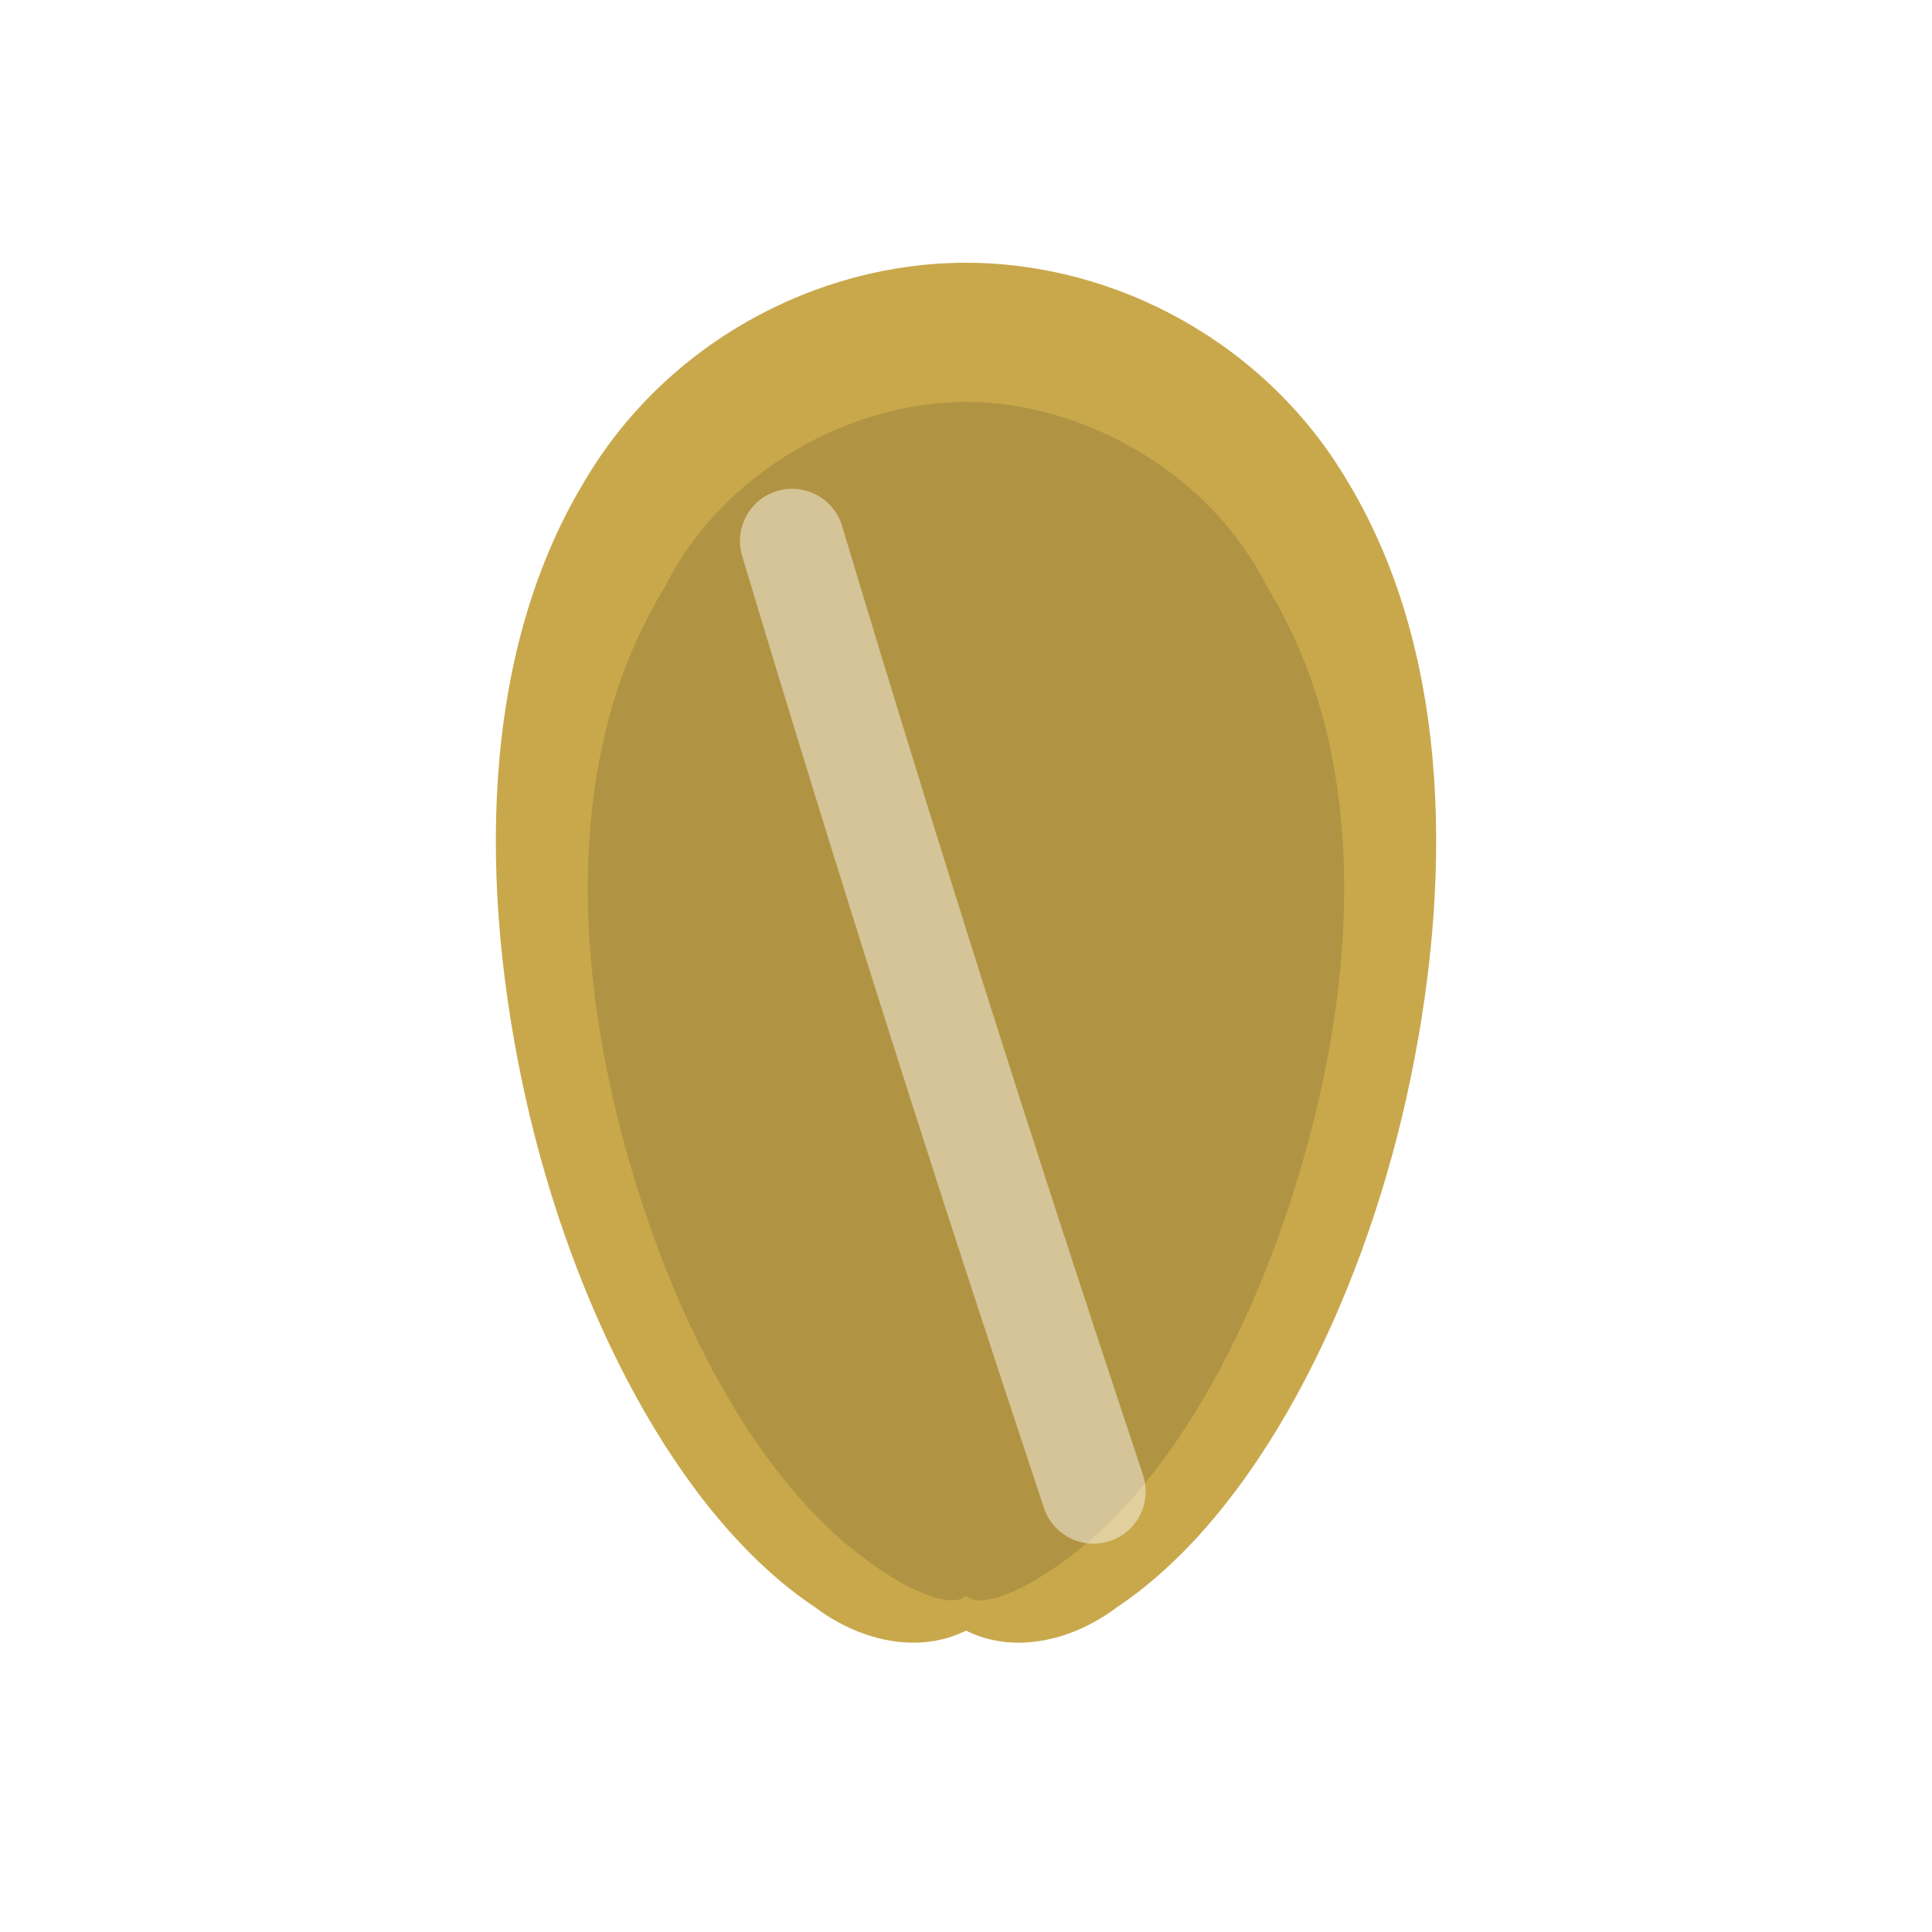
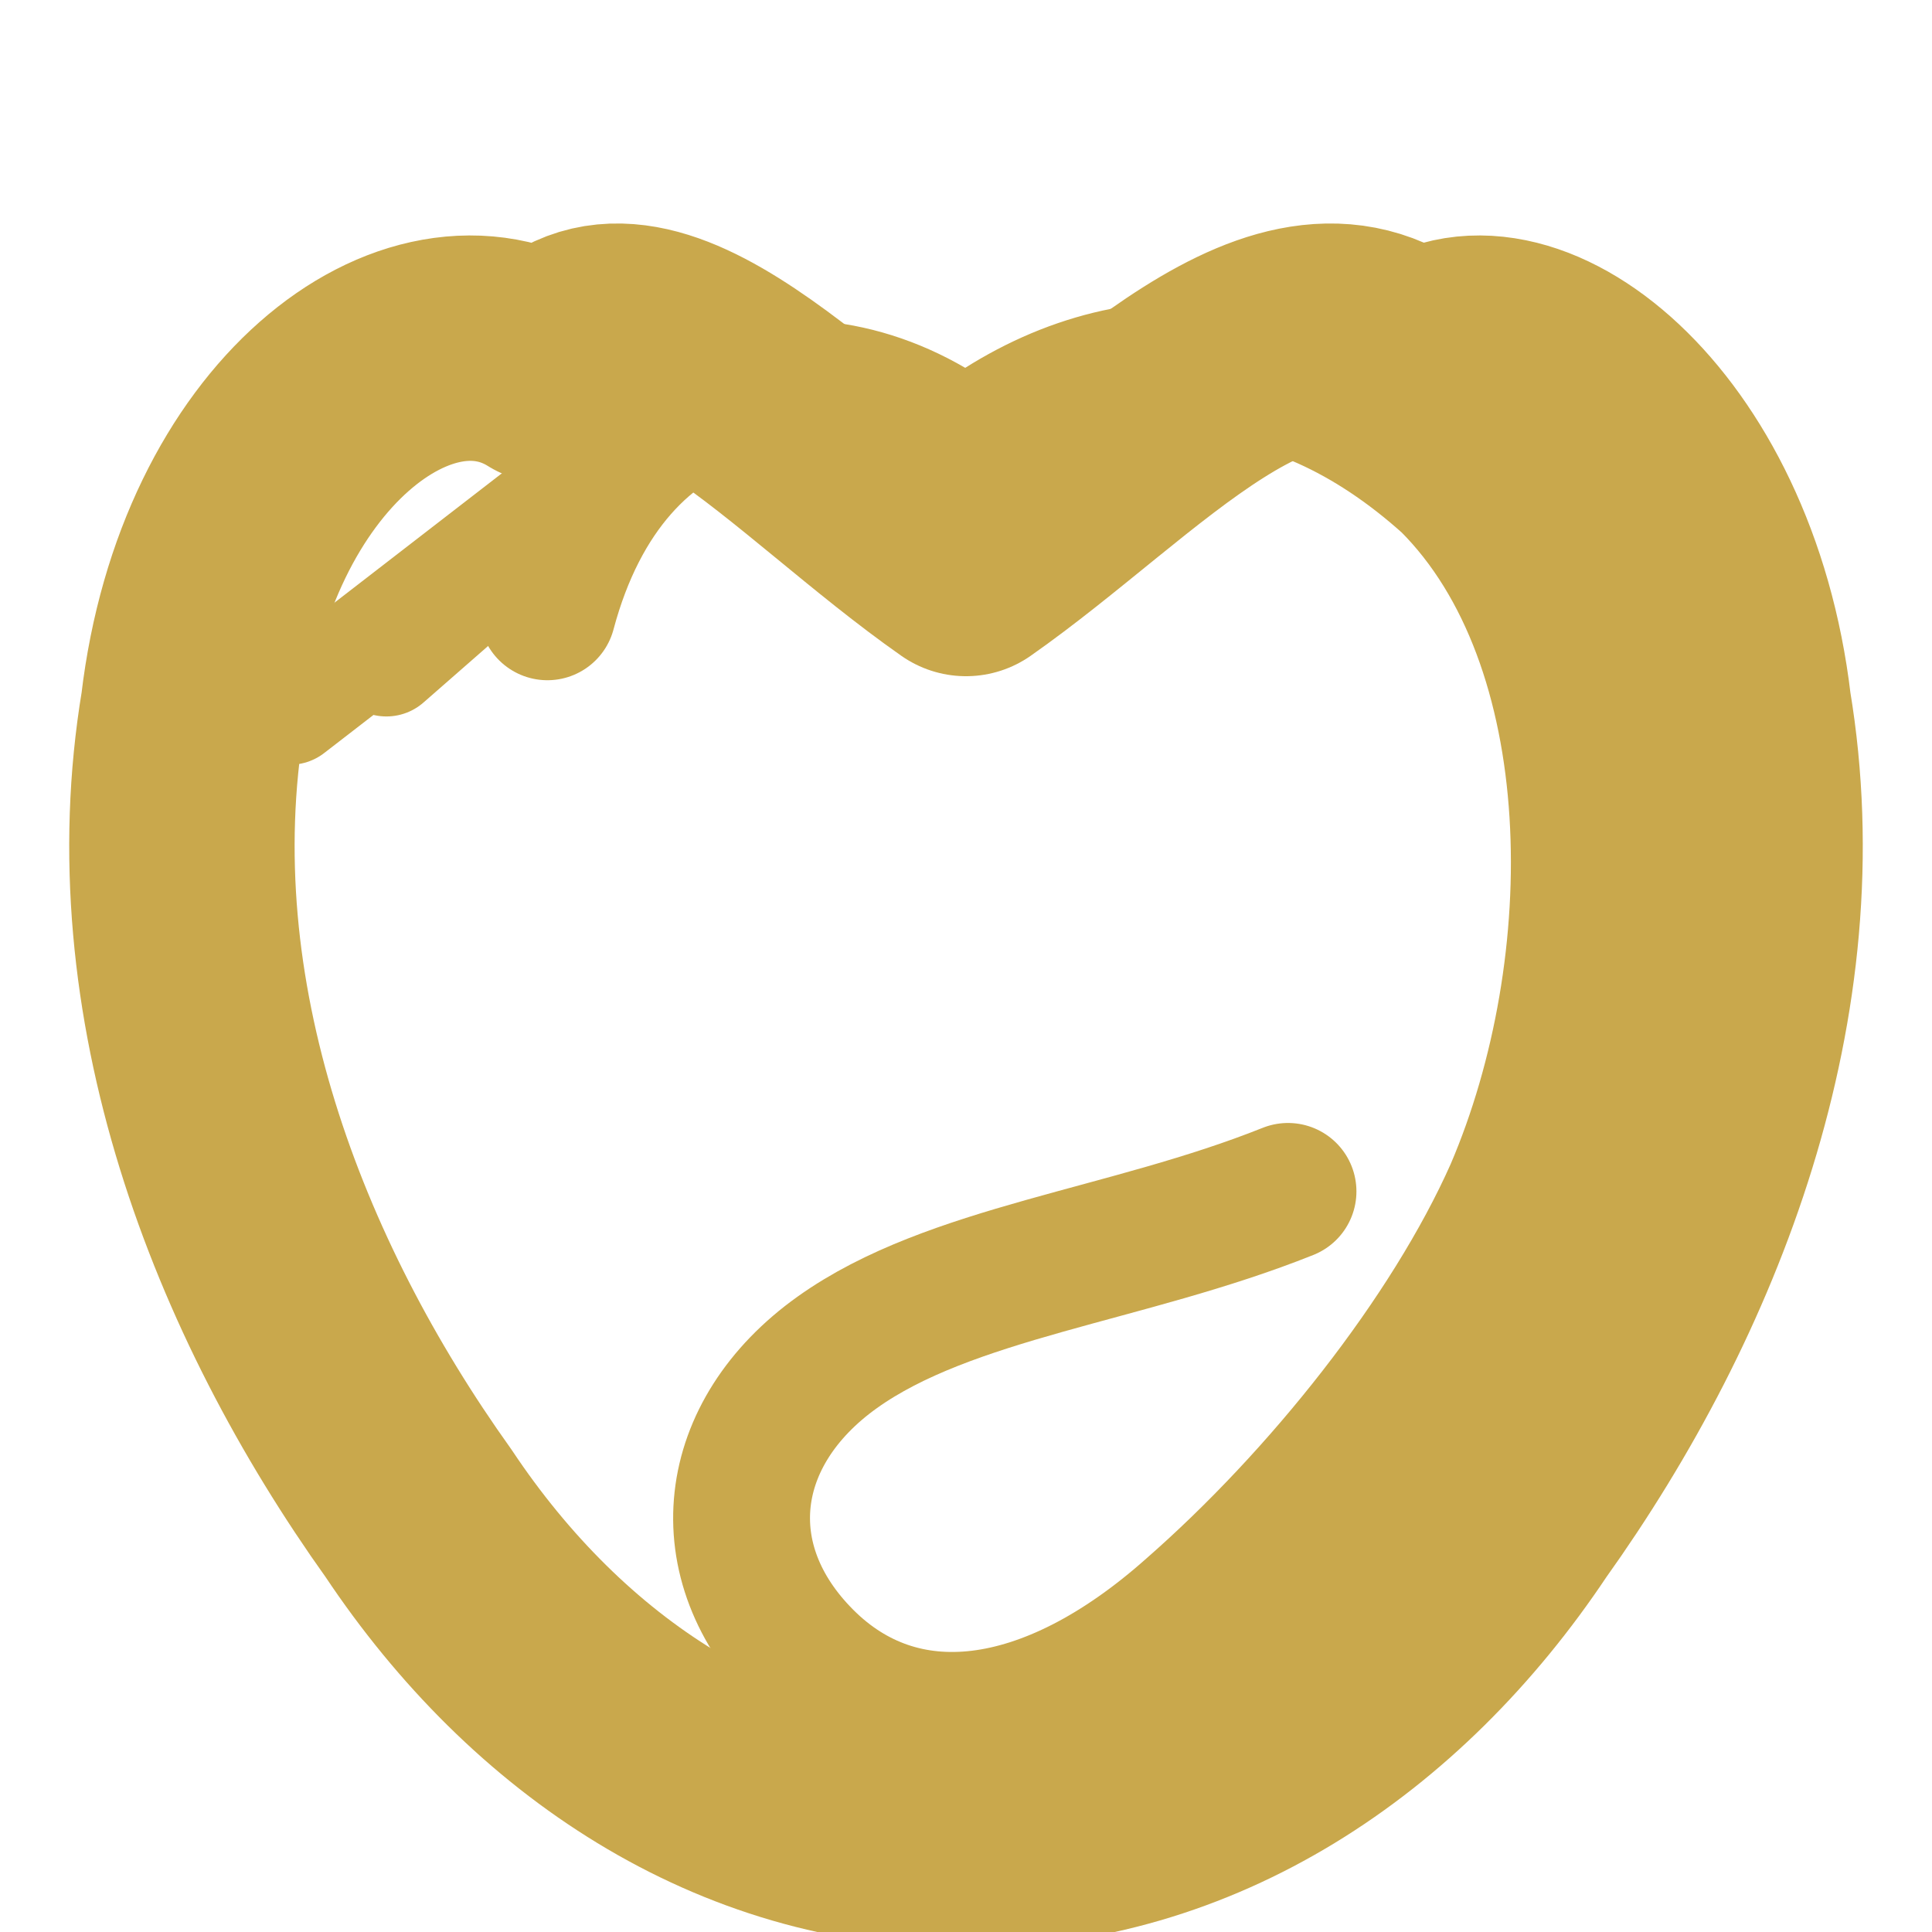
- <svg xmlns="http://www.w3.org/2000/svg" viewBox="0 0 100 100">
-   <g transform="translate(20 10) scale(0.6)">
-     <path d="M50 6 C37 6 24 13 17 25 C8 40 8 60 12 78 C16 96 25 114 37 122 C41 125 46 126 50 124 C54 126 59 125 63 122 C75 114 84 96 88 78 C92 60 92 40 83 25 C76 13 63 6 50 6 Z" fill="#C9A84C" />
-     <path d="M50 18 C40 18 29 24 24 34 C16 47 16 64 20 80 C24 96 32 112 43 119 C46 121 49 122 50 121 C51 122 54 121 57 119 C68 112 76 96 80 80 C84 64 84 47 76 34 C71 24 60 18 50 18 Z" fill="rgba(0,0,0,0.12)" />
-     <path d="M35 30 Q47 70 61 112" stroke="rgba(255,255,255,0.45)" stroke-width="9" stroke-linecap="round" fill="none" />
-   </g>
+ <svg xmlns="http://www.w3.org/2000/svg" viewBox="0 0 120 120" fill="none">
+   <path d="M 34 23        C 26 18 14 27 12 44        C 9 62 16 80 26 94        C 34 106 46 114 60 114        C 74 114 86 106 94 94        C 104 80 111 62 108 44        C 106 27 94 18 88 23        C 80 16 70 28 60 35        C 50 28 40 16 34 23 Z" stroke="#C9A84C" stroke-width="14" stroke-linejoin="round" stroke-linecap="round" />
+   <path d="M 18 44 L 40 27 L 24 41" stroke="#C9A84C" stroke-width="7" stroke-linecap="round" stroke-linejoin="round" />
+   <path d="M 34 38        C 38 23 51 21 60 28        C 69 21 80 21 90 30        C 100 40 100 60 94 74        C 90 83 82 93 74 100        C 65 108 56 109 50 103        C 44 97 45 89 52 84        C 59 79 70 78 80 74" stroke="#C9A84C" stroke-width="8.5" stroke-linecap="round" />
</svg>
